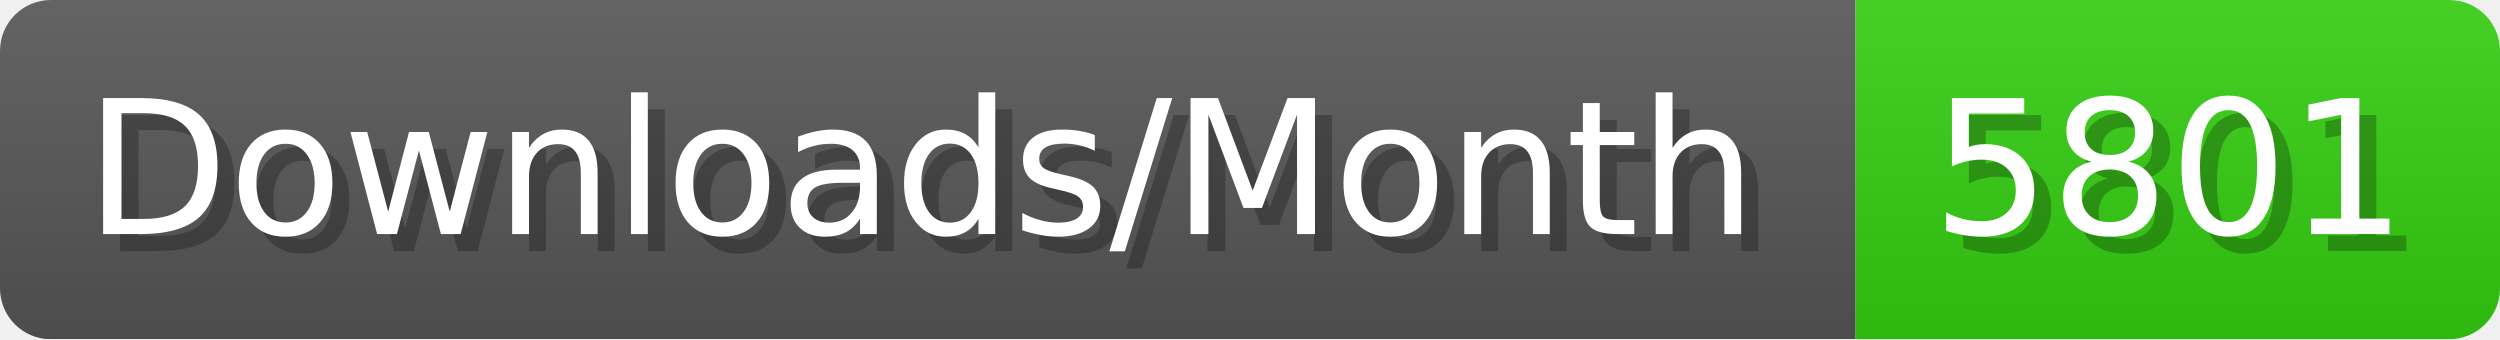
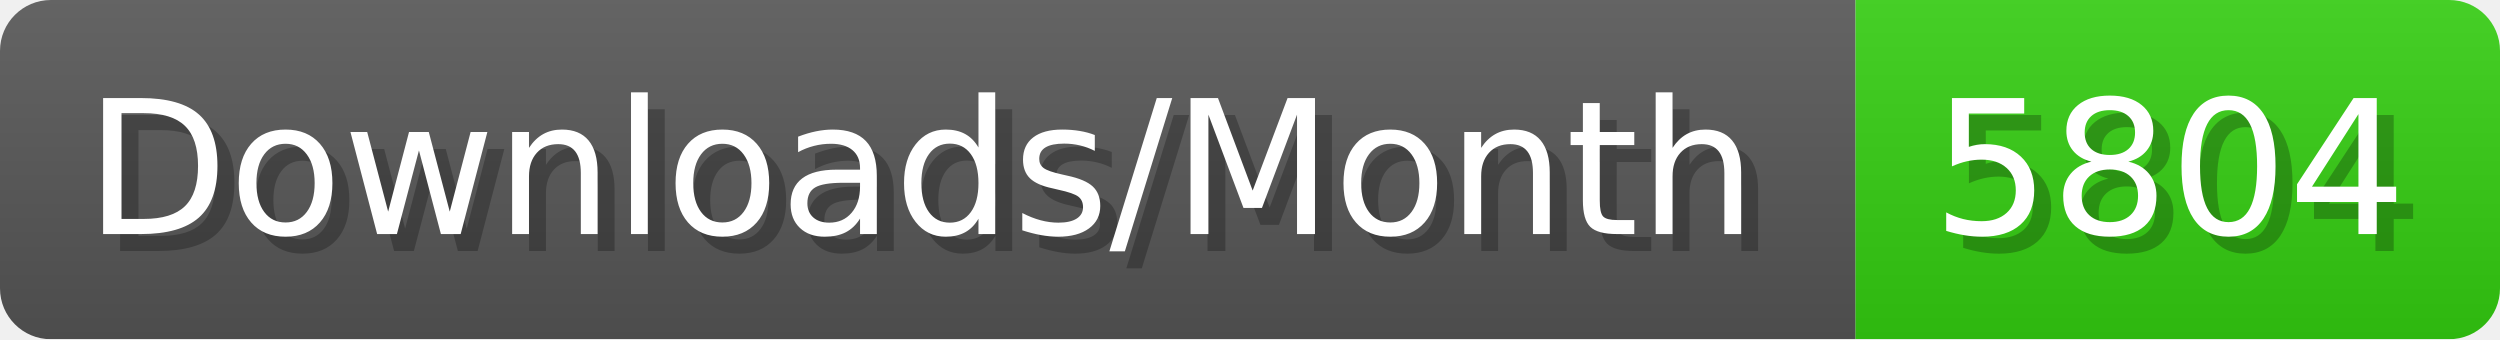
- <svg xmlns="http://www.w3.org/2000/svg" width="147.4" height="20" viewBox="0 0 1474 200" role="img" aria-label="Downloads/Month: 5801">
+ <svg xmlns="http://www.w3.org/2000/svg" width="147.4" height="20" viewBox="0 0 1474 200" role="img" aria-label="Downloads/Month: 5804">
  <linearGradient id="YlXUI" x2="0" y2="100%">
    <stop offset="0" stop-opacity=".1" stop-color="#EEE" />
    <stop offset="1" stop-opacity=".1" />
  </linearGradient>
  <mask id="JHhop">
    <rect width="1474" height="200" rx="30" fill="#FFF" />
  </mask>
  <g mask="url(#JHhop)">
    <rect width="1094" height="200" fill="#555" />
    <rect width="380" height="200" fill="#3C1" x="1094" />
    <rect width="1474" height="200" fill="url(#YlXUI)" />
  </g>
  <g aria-hidden="true" fill="#fff" text-anchor="start" font-family="Verdana,DejaVu Sans,sans-serif" font-size="110">
    <text x="60" y="148" textLength="994" fill="#000" opacity="0.25">Downloads/Month</text>
    <text x="50" y="138" textLength="994">Downloads/Month</text>
-     <text x="1149" y="148" textLength="280" fill="#000" opacity="0.25">5801</text>
-     <text x="1139" y="138" textLength="280">5801</text>
+     <text x="1149" y="148" textLength="280" fill="#000" opacity="0.25">5804</text>
+     <text x="1139" y="138" textLength="280">5804</text>
  </g>
</svg>
